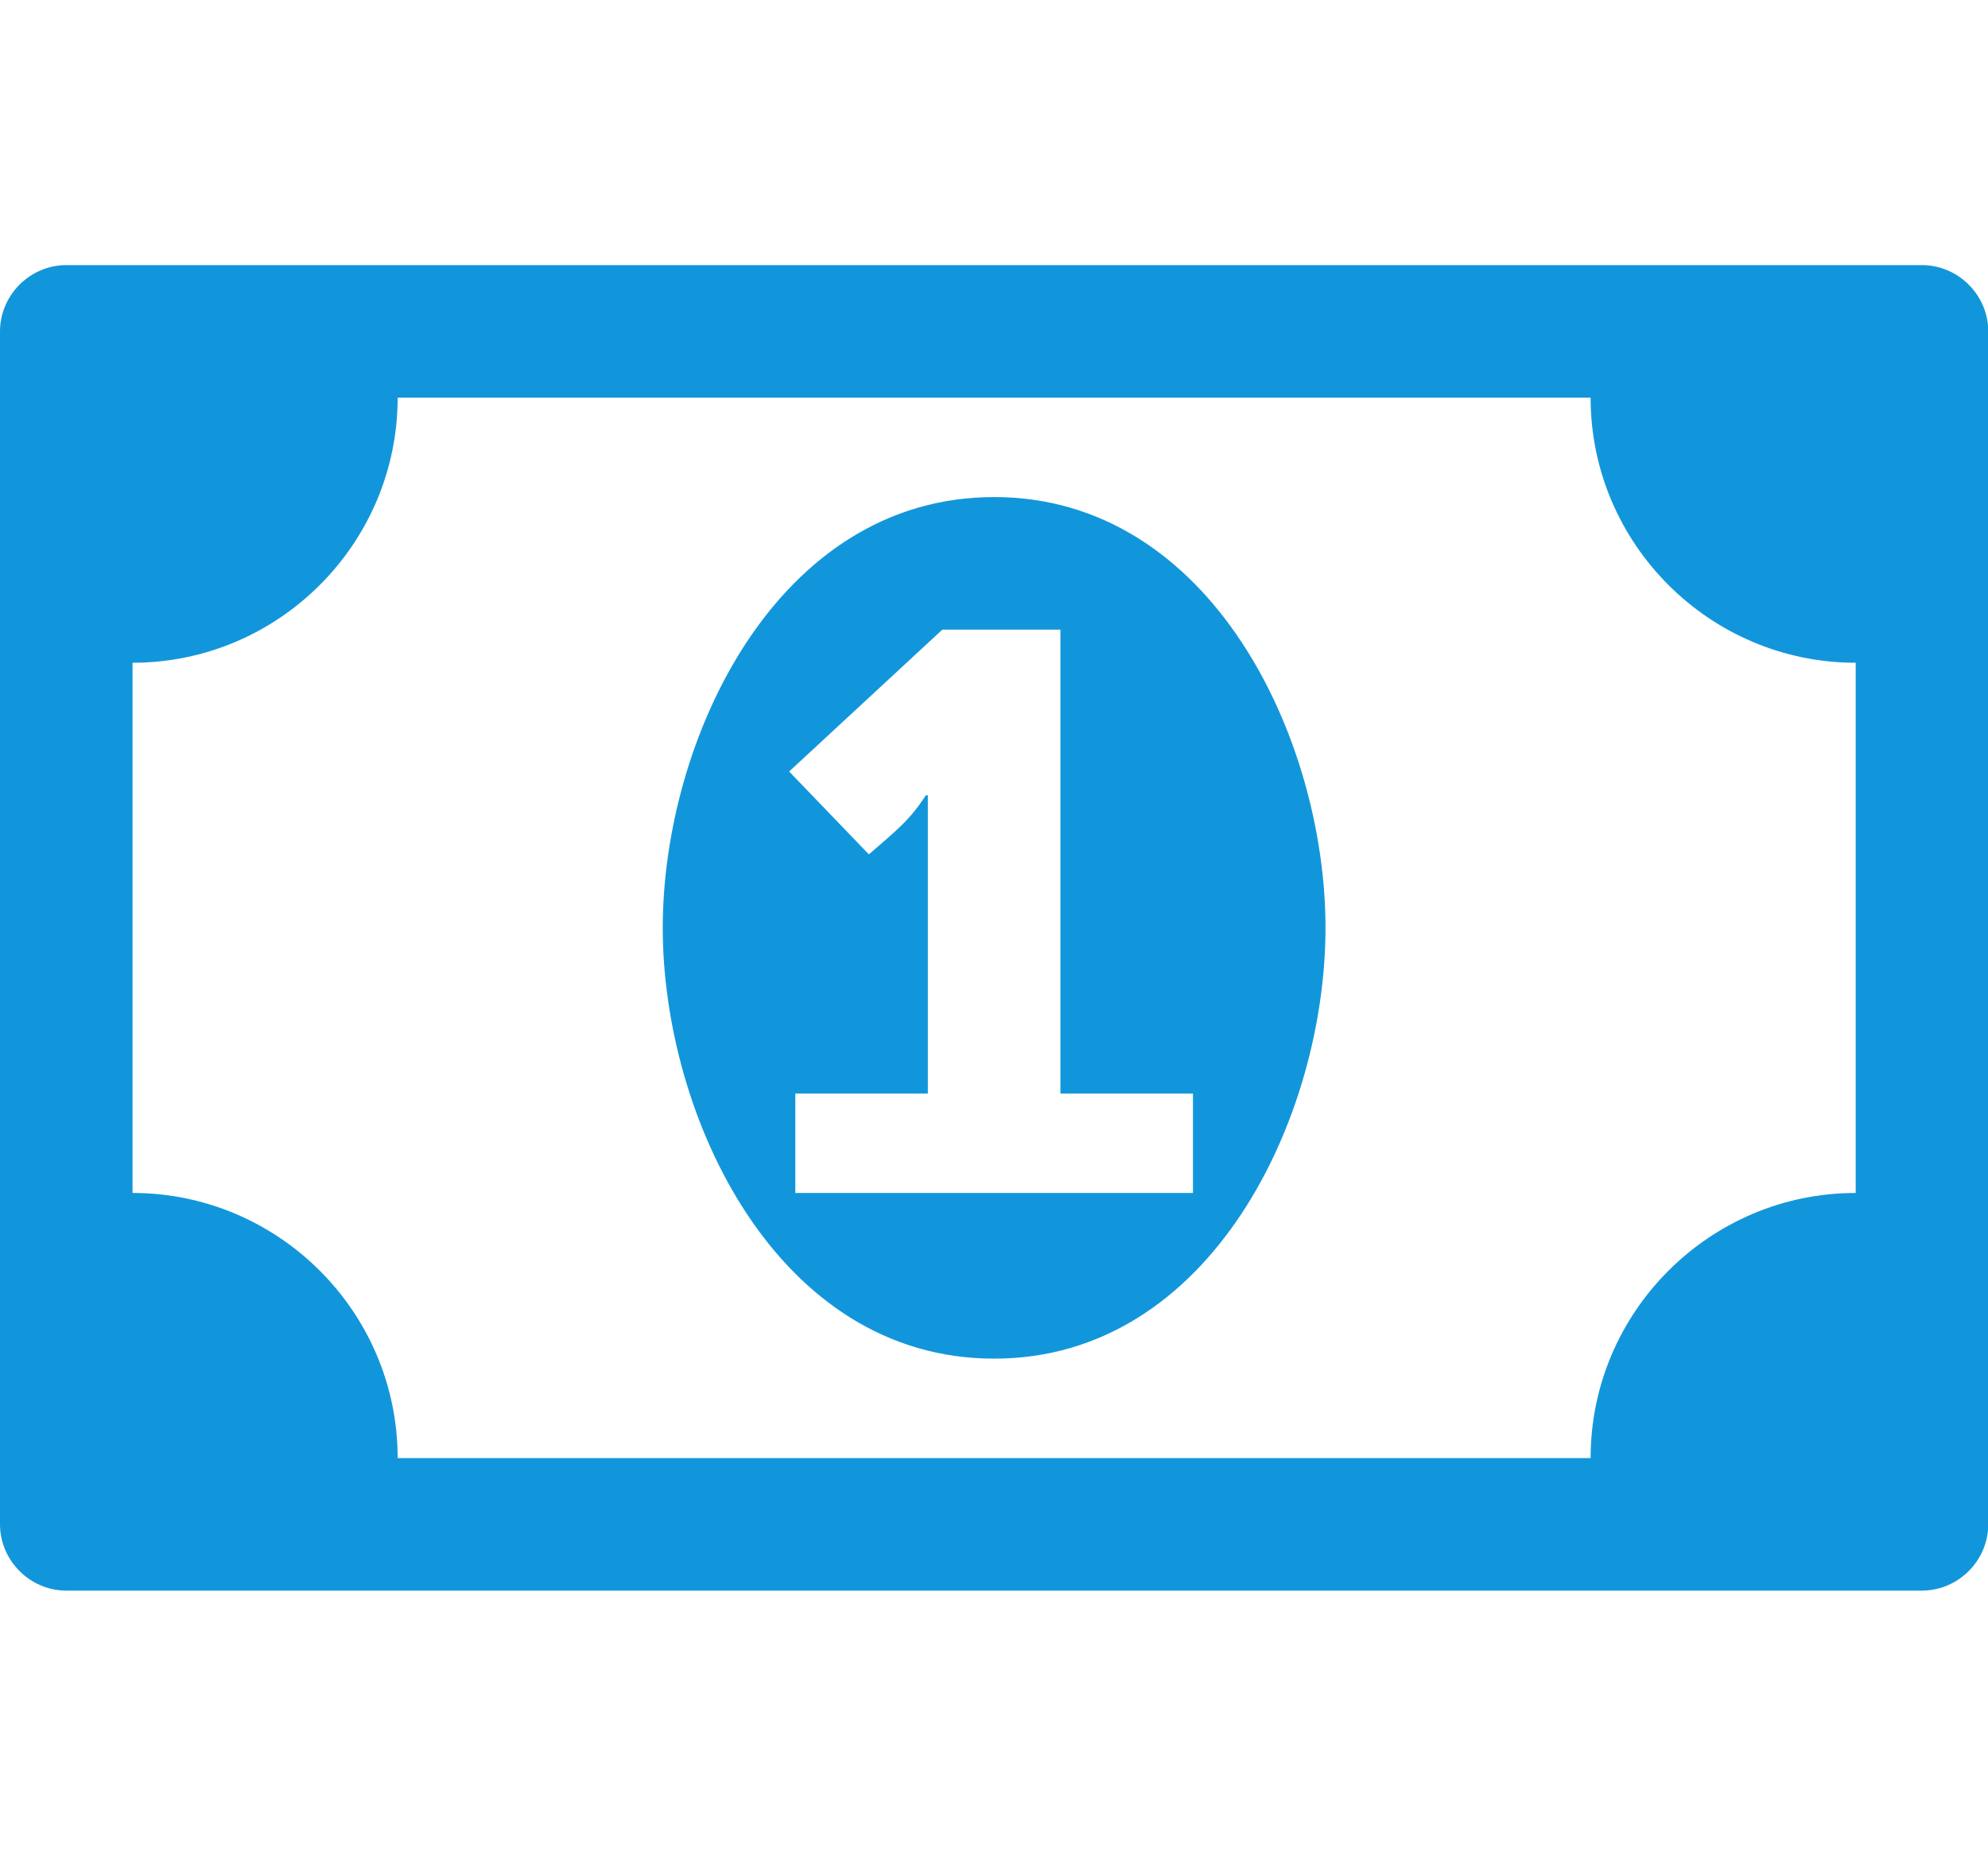
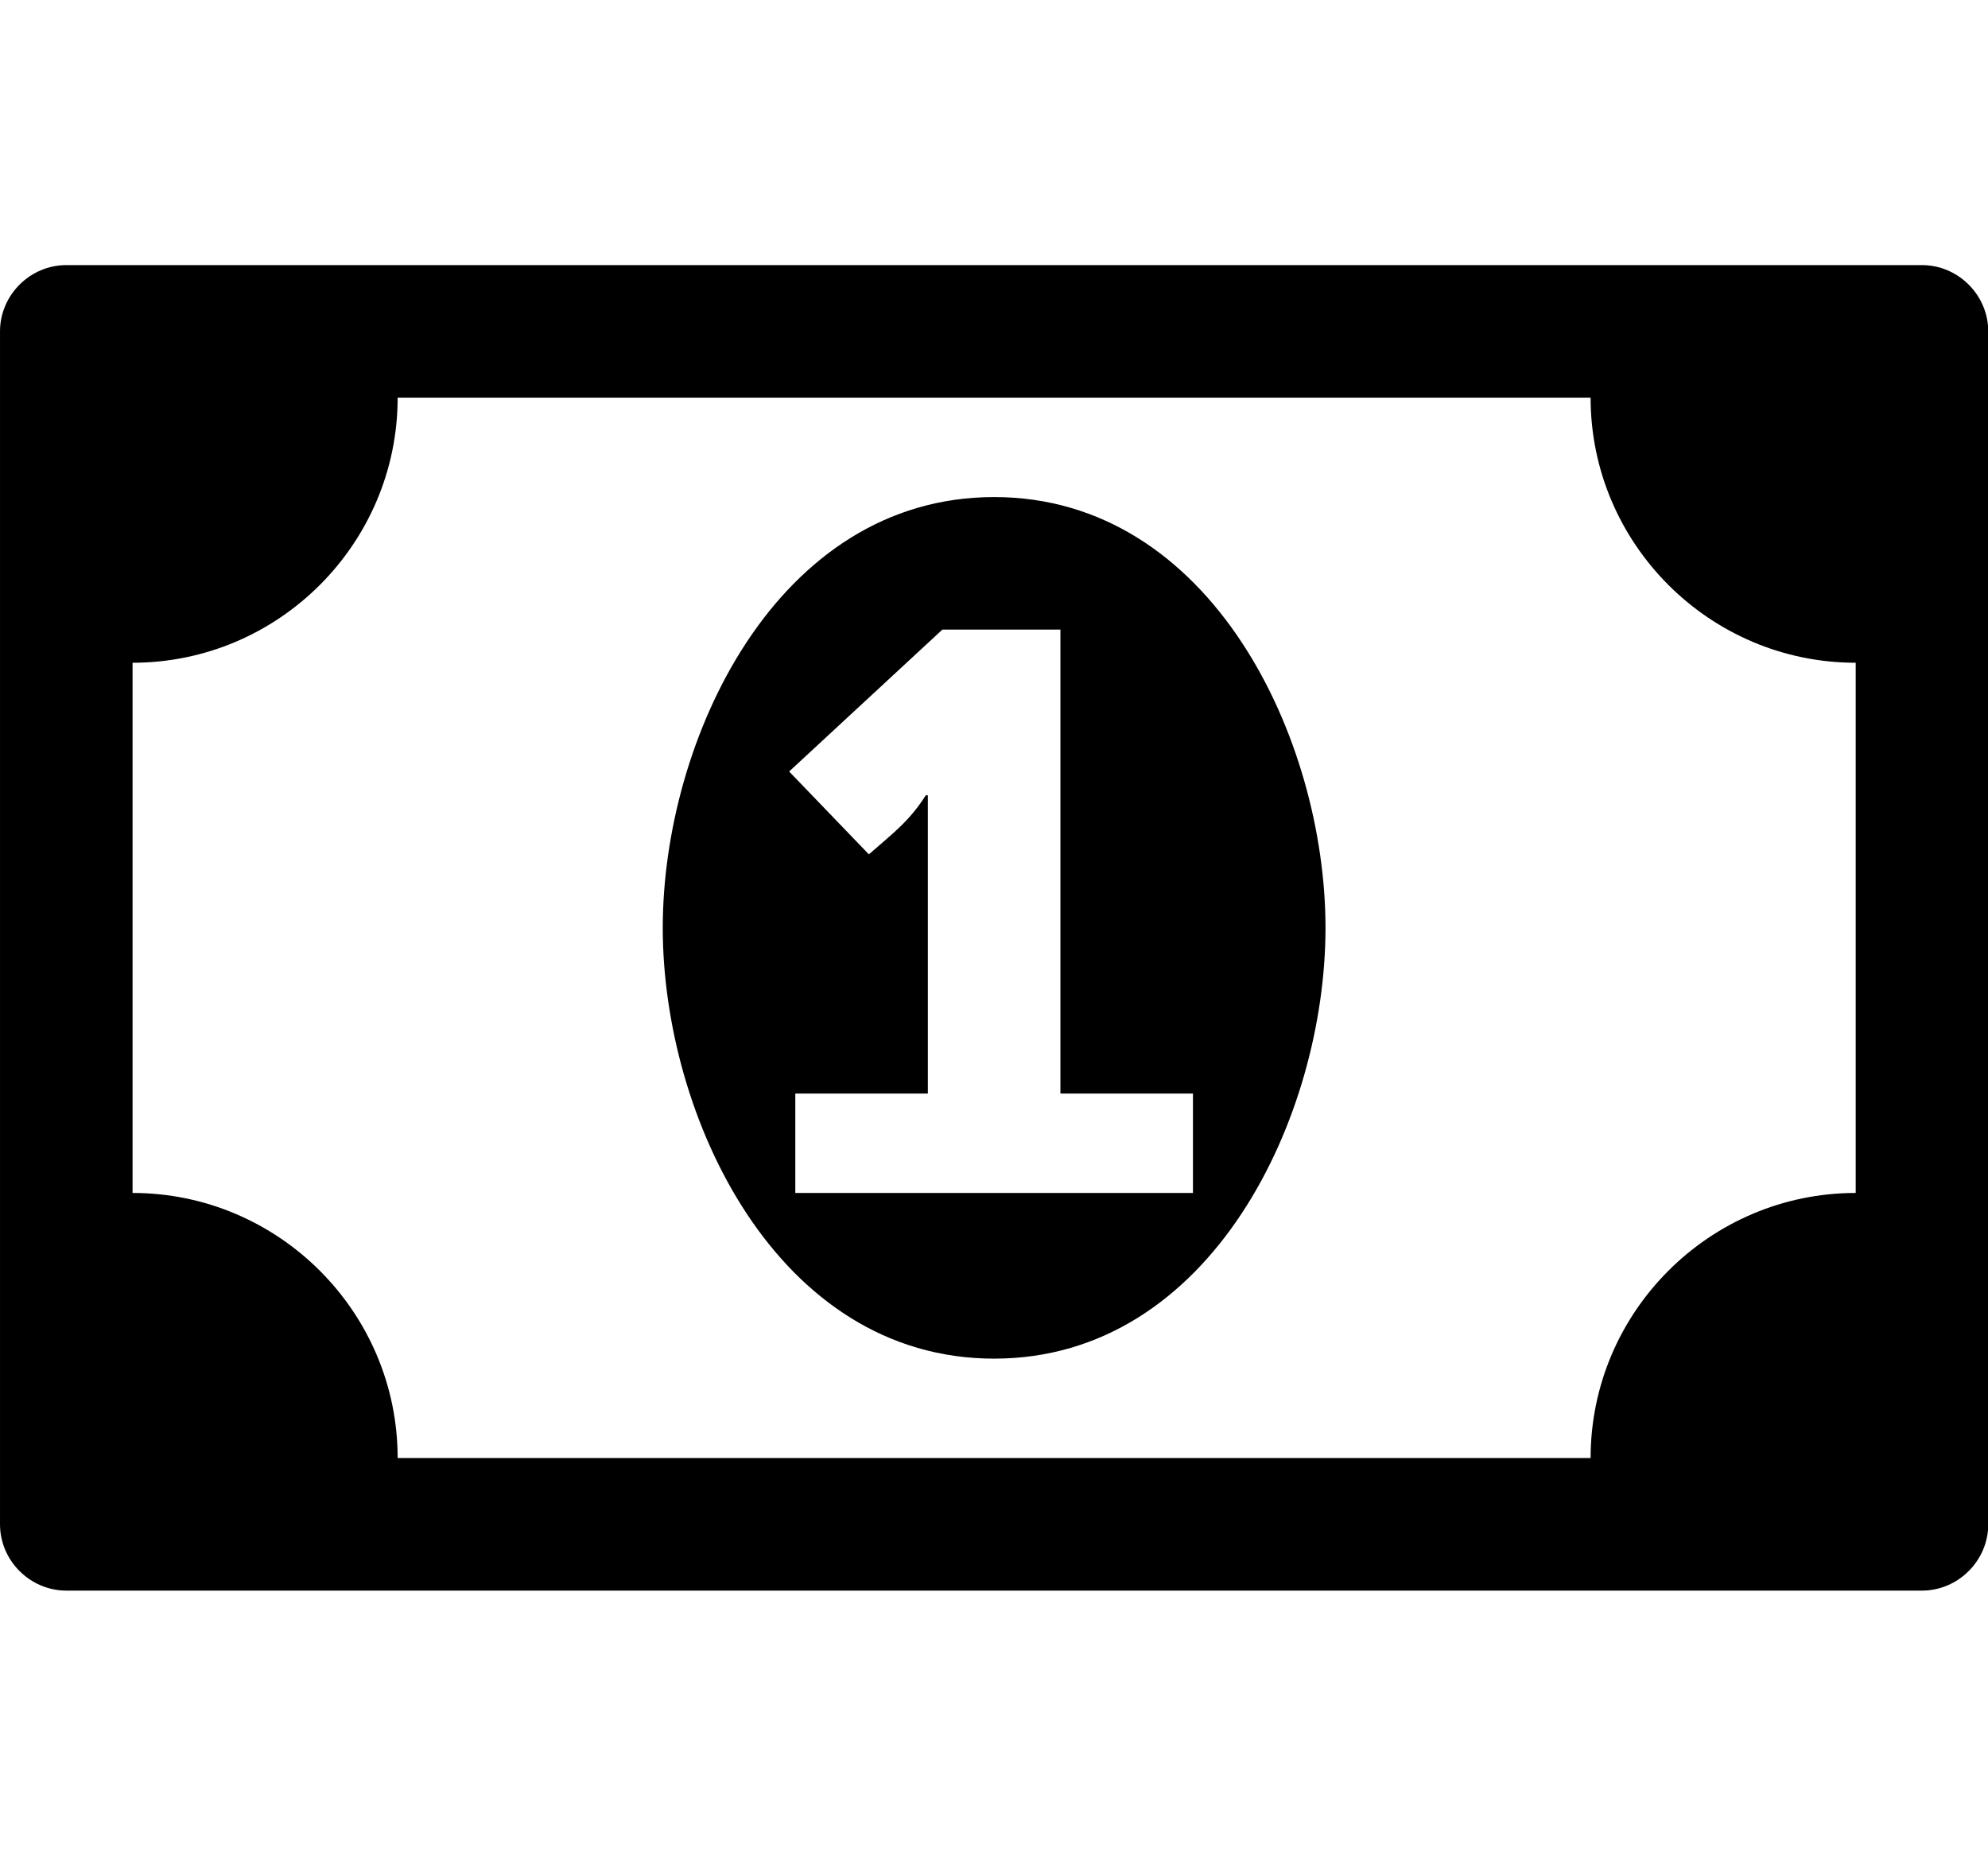
- <svg xmlns="http://www.w3.org/2000/svg" t="1597304148083" class="icon" viewBox="0 0 1097 1024" version="1.1" p-id="4282" width="214.258" height="200">
-   <defs>
-     <style type="text/css" />
-   </defs>
-   <path d="M438.857 658.286h219.429v-54.857h-73.143v-256h-65.134l-84.553 78.299 43.995 45.714c13.714-11.995 22.272-18.286 31.415-32.585H512v164.571h-73.143V658.286z m292.571-146.286c0 104.009-62.866 237.714-182.857 237.714s-182.857-133.705-182.857-237.714 62.866-237.714 182.857-237.714 182.857 133.705 182.857 237.714z m292.571 146.286v-292.571c-80.567 0-146.286-65.719-146.286-146.286H219.429c0 80.567-65.719 146.286-146.286 146.286v292.571c80.567 0 146.286 65.719 146.286 146.286h658.286c0-80.567 65.719-146.286 146.286-146.286z m73.143-475.429v658.286c0 20.005-16.567 36.571-36.571 36.571H36.571c-20.005 0-36.571-16.567-36.571-36.571V182.857c0-20.005 16.567-36.571 36.571-36.571h1024c20.005 0 36.571 16.567 36.571 36.571z" fill="#1296db" p-id="4283" />
+ <svg xmlns="http://www.w3.org/2000/svg" class="icon" width="200px" height="186.69px" viewBox="0 0 1097 1024" version="1.1">
+   <path d="M438.857 658.286h219.429v-54.857h-73.143v-256h-65.134l-84.553 78.299 43.995 45.714c13.714-11.995 22.272-18.286 31.415-32.585H512v164.571h-73.143V658.286z m292.571-146.286c0 104.009-62.866 237.714-182.857 237.714s-182.857-133.705-182.857-237.714 62.866-237.714 182.857-237.714 182.857 133.705 182.857 237.714z m292.571 146.286v-292.571c-80.567 0-146.286-65.719-146.286-146.286H219.429c0 80.567-65.719 146.286-146.286 146.286v292.571c80.567 0 146.286 65.719 146.286 146.286h658.286c0-80.567 65.719-146.286 146.286-146.286z m73.143-475.429v658.286c0 20.005-16.567 36.571-36.571 36.571H36.571c-20.005 0-36.571-16.567-36.571-36.571V182.857c0-20.005 16.567-36.571 36.571-36.571h1024c20.005 0 36.571 16.567 36.571 36.571z" />
</svg>
